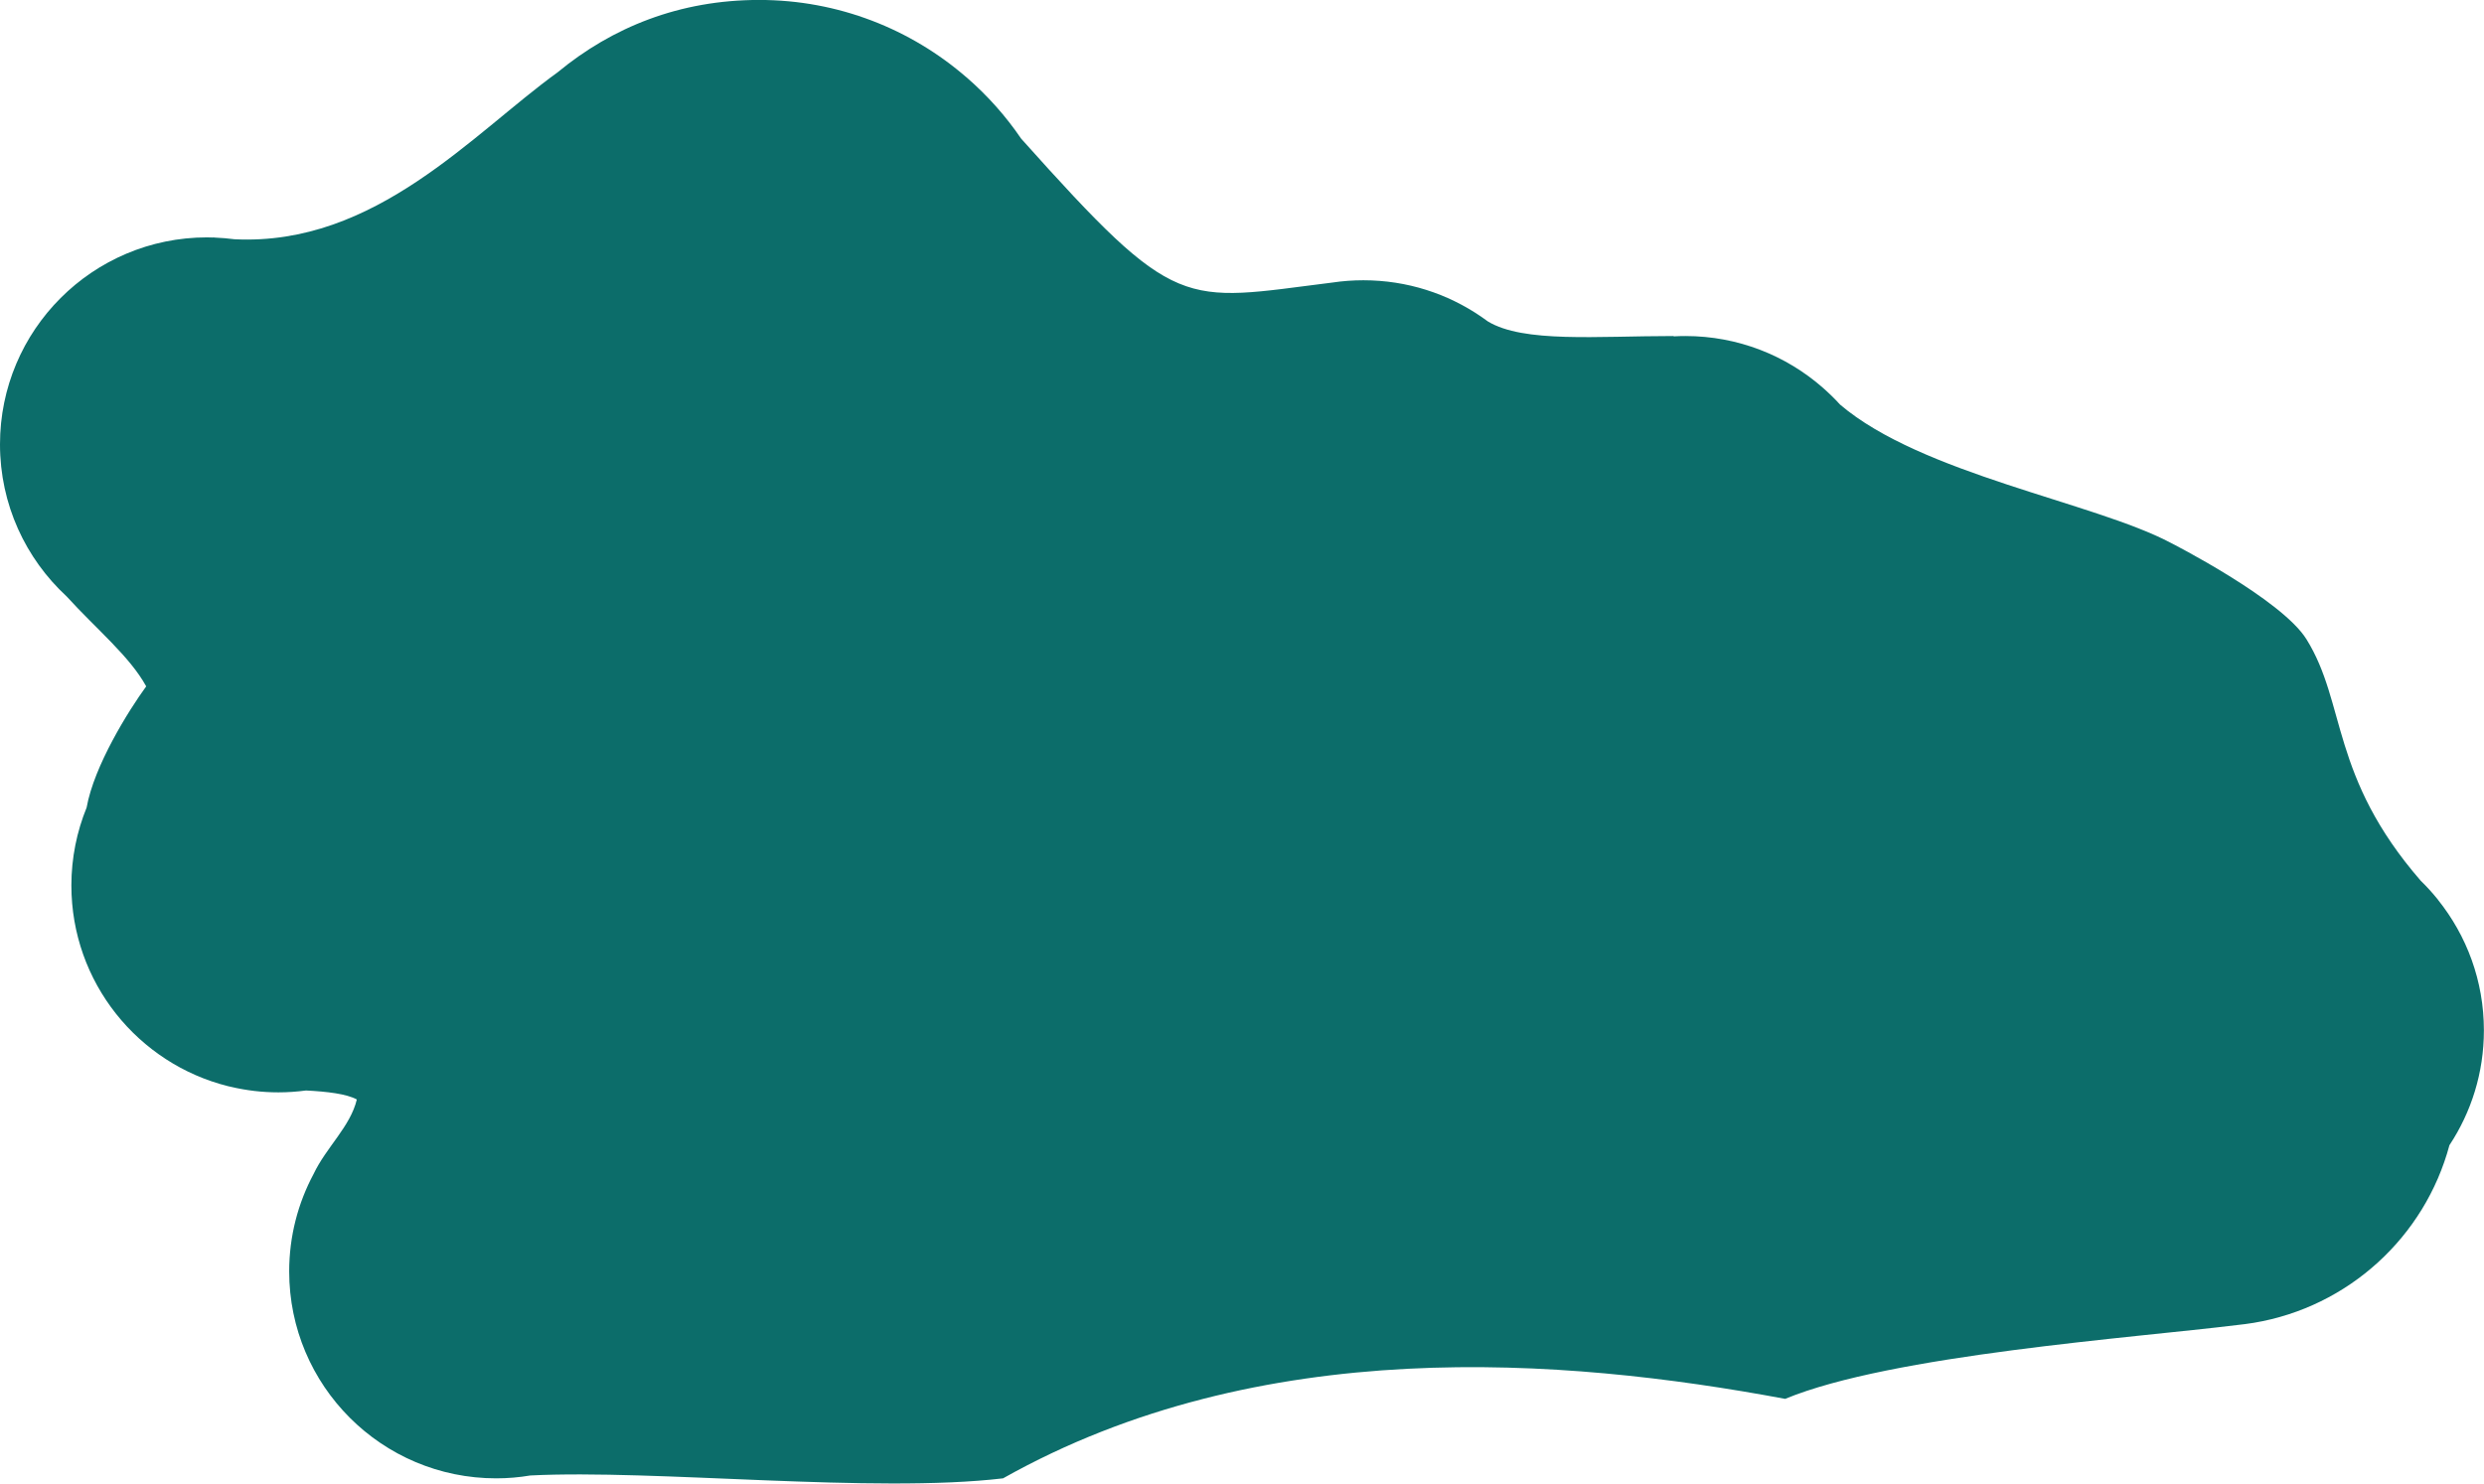
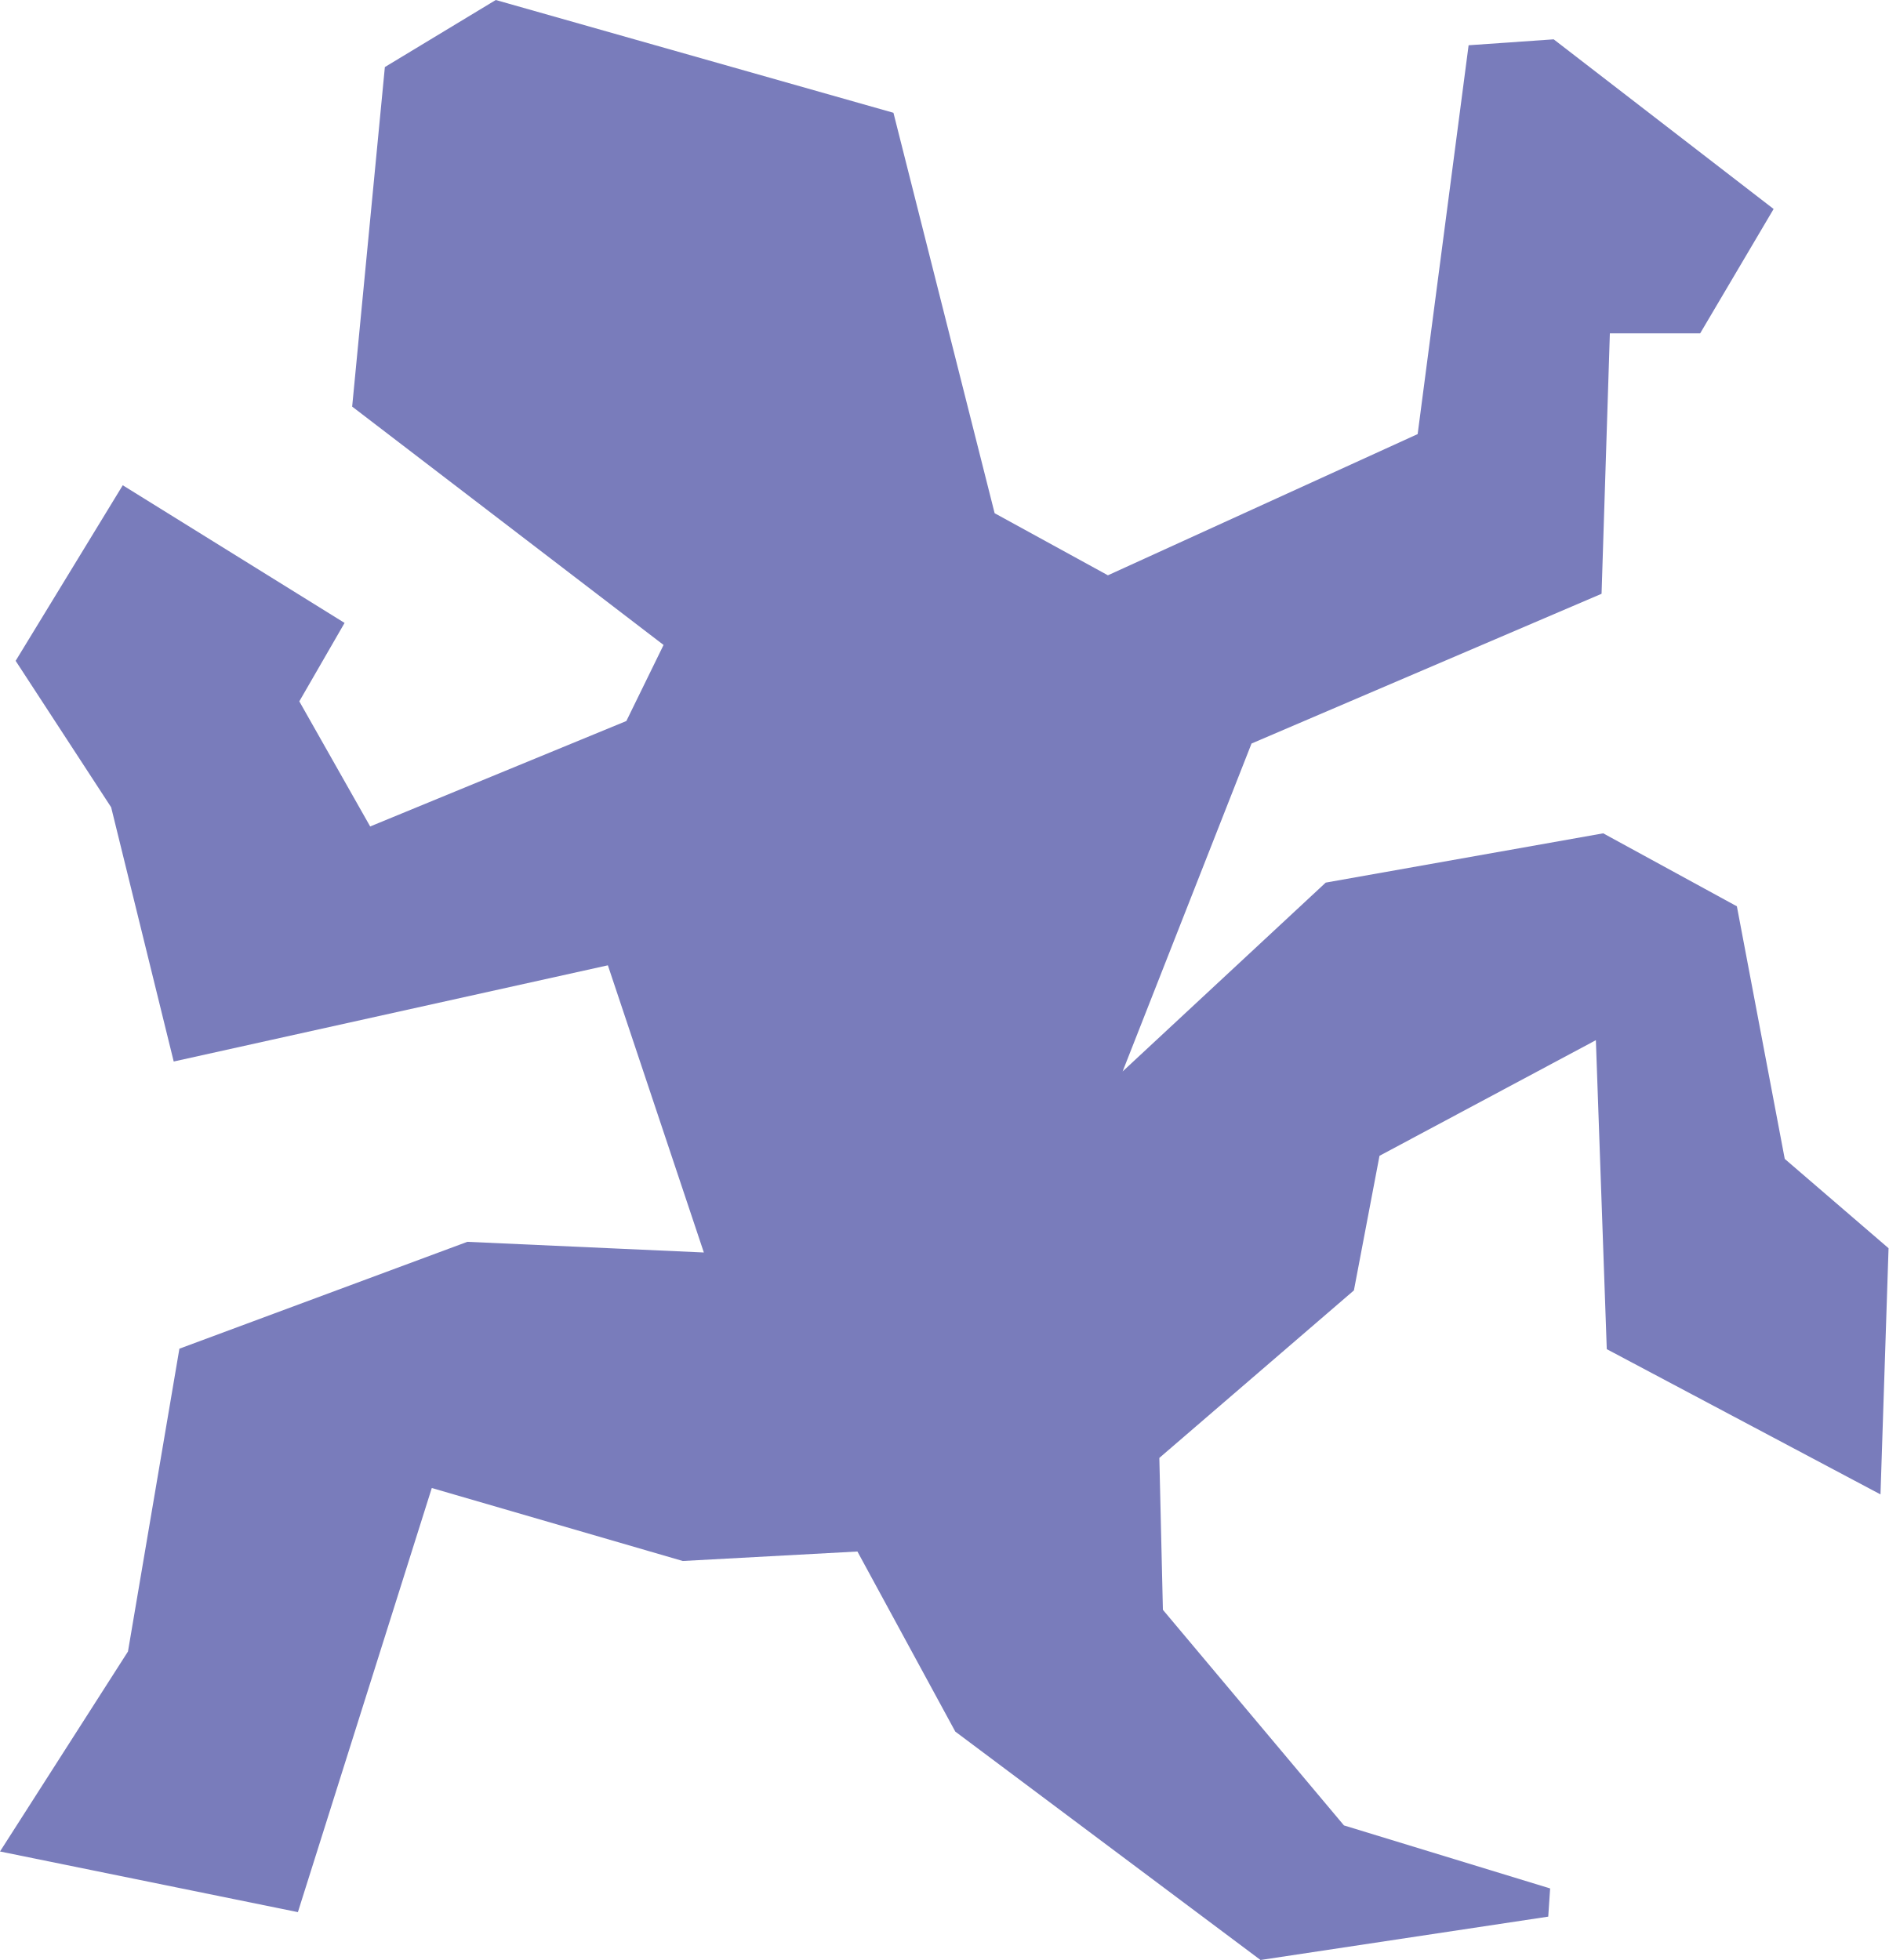
- <svg xmlns="http://www.w3.org/2000/svg" id="Layer_2" viewBox="0 0 477.76 285.41">
+ <svg xmlns="http://www.w3.org/2000/svg" id="Layer_2" viewBox="0 0 79.69 82.72">
  <defs>
-     <style>.cls-1{fill:#0c6d6a;}</style>
+     <style>.cls-1{fill:#797cbb;stroke:#010101;stroke-width:0px;}</style>
  </defs>
  <g id="Layer_1-2">
-     <path class="cls-1" d="M468.93,173.12h0s-.03-.04-.05-.06c-1.02-1.26-2.11-2.47-3.28-3.6-17.45-20.12-14.29-34.12-21.99-46.48-4.82-7.74-26.15-18.57-26.15-18.57-14.7-7.77-47.9-13.2-63.56-26.58-1.03-1.14-2.14-2.21-3.3-3.23,0,0-.01-.01-.02-.02h0c-7.06-6.18-16.3-9.93-26.41-9.93-.73,0-1.46.02-2.18.06l-.18-.06c-14.69,0-28.77,1.35-35.64-2.81-.38-.28-.76-.55-1.15-.82-.05-.04-.11-.07-.16-.11h0c-6.44-4.41-14.23-6.99-22.63-6.99-2.03,0-4.02.15-5.96.44h0c-29.11,3.64-29.7,6.05-59.87-27.69-2.95-4.34-6.46-8.27-10.4-11.7-.03-.03-.06-.06-.09-.1v.03c-10.69-9.28-24.63-14.91-39.9-14.91s-28.25,5.23-38.78,13.94h0c-16.31,11.77-35.02,33.44-62.13,32.1-1.24-.16-2.5-.27-3.77-.32-.12-.02-.24-.02-.36-.04l.02.03c-.39-.01-.79-.03-1.18-.03C17.82,45.68,0,63.5,0,85.49c0,11.57,4.94,21.98,12.81,29.25,5.76,6.33,12.13,11.52,15.31,17.31-3.39,4.66-10.02,15.25-11.46,23.32h0c-1.88,4.62-2.93,9.68-2.93,14.98,0,18.66,12.84,34.31,30.16,38.63h0c.16.05.35.09.54.12,2.93.69,5.98,1.06,9.12,1.06,1.8,0,3.57-.13,5.31-.36,4.04.21,7.79.64,9.77,1.73-1.24,5.22-5.88,9.18-8.33,14.36h0c-2.98,5.58-4.68,11.95-4.68,18.72,0,21.99,17.82,39.81,39.81,39.81,2.24,0,4.43-.19,6.56-.55,23.92-1.21,66.04,3.5,90.93.55,49.44-27.81,107.6-23.29,150.43-15.29,20.37-8.45,67.36-11.77,86.97-14.21,1.01-.1,2.02-.24,3.01-.4.04,0,.1-.01.14-.02,0,0,0,0,0,0,18.24-3.04,32.92-16.56,37.64-34.17,4.19-6.34,6.63-13.93,6.63-22.1,0-9.5-3.31-18.23-8.83-25.11Z" />
+     <polygon class="cls-1" points="5.18 20.48 14.54 26.29 12.63 29.6 15.62 34.88 26.43 30.43 28 27.22 14.86 17.16 16.24 2.83 20.92 0 37.7 4.76 41.97 21.66 46.75 24.28 59.82 18.32 61.97 1.91 65.56 1.66 74.84 8.82 71.74 14.07 67.93 14.07 67.58 25.06 52.81 31.38 47.37 45.22 55.94 37.25 67.65 35.17 73.29 38.25 75.31 48.91 79.69 52.68 79.35 63.07 67.8 56.94 67.34 43.9 58.21 48.78 57.13 54.46 48.92 61.53 49.07 67.94 56.71 77.04 65.41 79.7 65.33 80.89 53.19 82.72 40.31 73.08 36.18 65.48 28.81 65.88 18.22 62.8 12.57 80.7 0 78.14 5.4 69.7 7.57 56.92 19.72 52.41 29.7 52.86 25.65 40.74 7.33 44.8 4.69 34.07 .66 27.89 5.18 20.48" />
  </g>
</svg>
